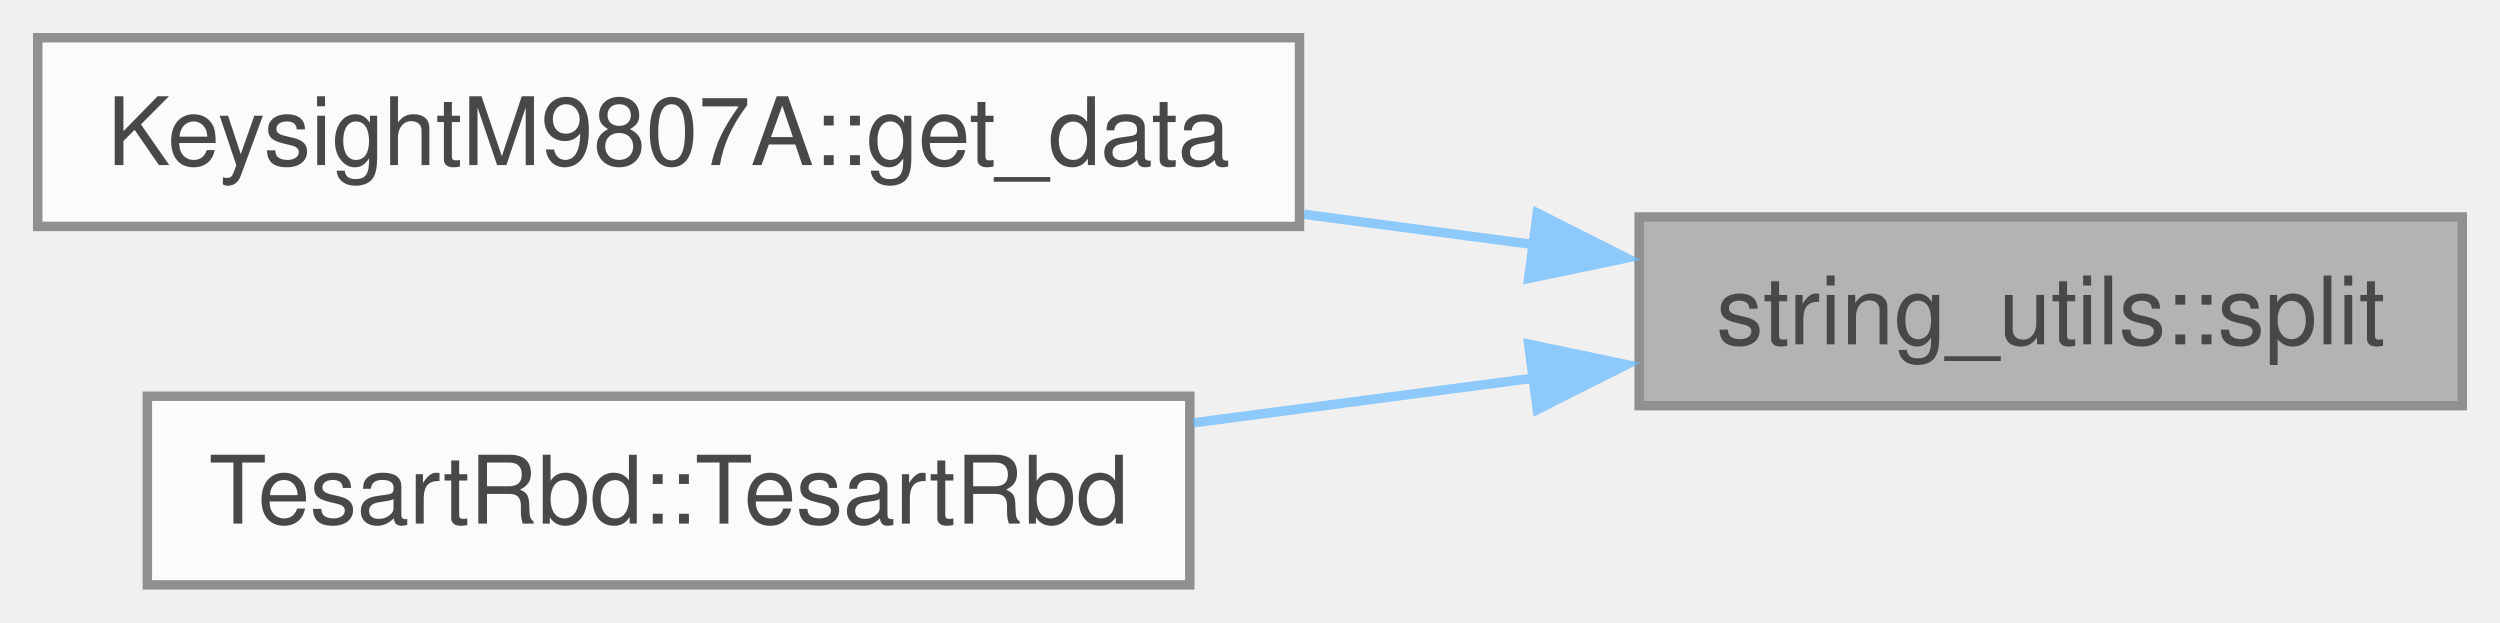
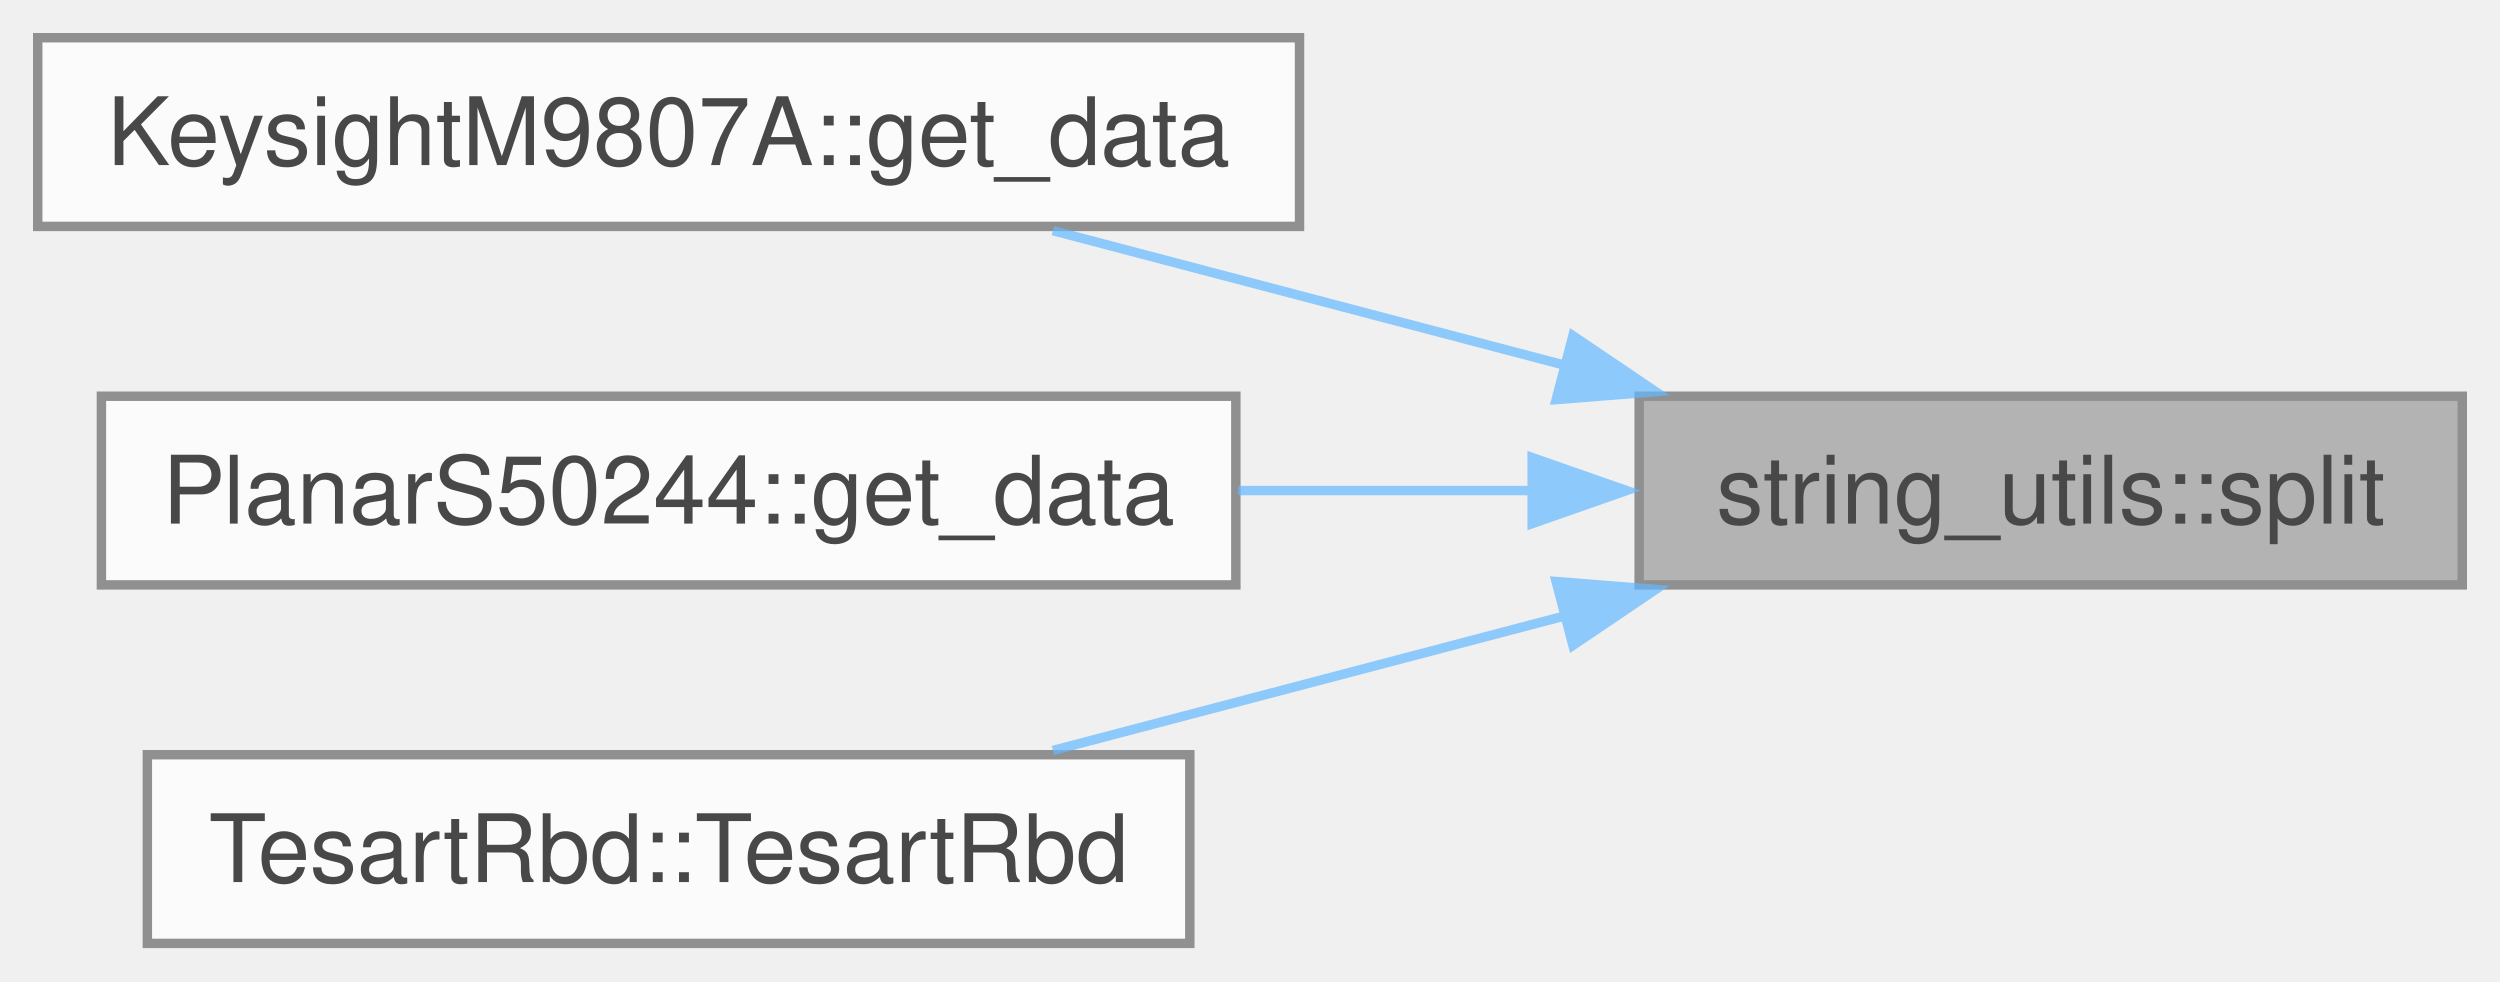
- <svg xmlns="http://www.w3.org/2000/svg" xmlns:xlink="http://www.w3.org/1999/xlink" width="265pt" height="66pt" viewBox="0.00 0.00 265.00 66.00">
+ <svg xmlns="http://www.w3.org/2000/svg" xmlns:xlink="http://www.w3.org/1999/xlink" width="265pt" height="104pt" viewBox="0.00 0.00 265.00 104.00">
  <svg id="main" version="1.1" xml:space="preserve">
    <style type="text/css">
.node, .edge {opacity: 0.7;}
.node.selected, .edge.selected {opacity: 1;}
.edge:hover path { stroke: red; }
.edge:hover polygon { stroke: red; fill: red; }
</style>
    <svg id="graph" class="graph">
-       <g id="graph0" class="graph" transform="scale(1 1) rotate(0) translate(4 62)">
+       <g id="graph0" class="graph" transform="scale(1 1) rotate(0) translate(4 100)">
        <g id="Node000001" class="node">
          <g id="a_Node000001">
            <a xlink:title="Деление строки на вектор строк по заданному делителю">
-               <polygon fill="#999999" stroke="#666666" points="257,-39 169.75,-39 169.75,-19 257,-19 257,-39" />
-               <text text-anchor="middle" x="213.38" y="-25.5" font-family="Helvetica,sans-Serif" font-size="10.00">string_utils::split</text>
+               <polygon fill="#999999" stroke="#666666" points="257,-58 169.75,-58 169.75,-38 257,-38 257,-58" />
+               <text text-anchor="middle" x="213.38" y="-44.5" font-family="Helvetica,sans-Serif" font-size="10.00">string_utils::split</text>
            </a>
          </g>
        </g>
        <g id="Node000002" class="node">
          <g id="a_Node000002">
            <a xlink:href="class_keysight_m9807_a.html#a9a23e8c51407edd1aba3cf734d9ea71b" target="_top" xlink:title="Сбор данных, полученных в результате измерения, для одного порта">
-               <polygon fill="white" stroke="#666666" points="133.75,-58 0,-58 0,-38 133.75,-38 133.75,-58" />
-               <text text-anchor="middle" x="66.88" y="-44.5" font-family="Helvetica,sans-Serif" font-size="10.00">KeysightM9807A::get_data</text>
+               <polygon fill="white" stroke="#666666" points="133.75,-96 0,-96 0,-76 133.75,-76 133.75,-96" />
+               <text text-anchor="middle" x="66.88" y="-82.5" font-family="Helvetica,sans-Serif" font-size="10.00">KeysightM9807A::get_data</text>
            </a>
          </g>
        </g>
        <g id="edge1_Node000001_Node000002" class="edge">
          <g id="a_edge1_Node000001_Node000002">
            <a xlink:title=" ">
-               <path fill="none" stroke="#63b8ff" d="M158.76,-36.05C150.76,-37.1 142.44,-38.2 134.23,-39.28" />
-               <polygon fill="#63b8ff" stroke="#63b8ff" points="158.95,-39.42 168.41,-34.65 158.04,-32.48 158.95,-39.42" />
+               <path fill="none" stroke="#63b8ff" d="M162,-61.25C144.19,-65.93 124.42,-71.13 107.61,-75.55" />
+               <polygon fill="#63b8ff" stroke="#63b8ff" points="162.73,-64.41 171.51,-58.48 160.95,-57.64 162.73,-64.41" />
            </a>
          </g>
        </g>
        <g id="Node000003" class="node">
          <g id="a_Node000003">
+             <a xlink:href="class_planar_s50244.html#af8e278b134bfe73329fee623c7c62ad2" target="_top" xlink:title="Сбор данных, полученных в результате измерения, для одного порта">
+               <polygon fill="white" stroke="#666666" points="127,-58 6.75,-58 6.75,-38 127,-38 127,-58" />
+               <text text-anchor="middle" x="66.88" y="-44.5" font-family="Helvetica,sans-Serif" font-size="10.00">PlanarS50244::get_data</text>
+             </a>
+           </g>
+         </g>
+         <g id="edge2_Node000001_Node000003" class="edge">
+           <g id="a_edge2_Node000001_Node000003">
+             <a xlink:title=" ">
+               <path fill="none" stroke="#63b8ff" d="M158.58,-48C148.37,-48 137.63,-48 127.25,-48" />
+               <polygon fill="#63b8ff" stroke="#63b8ff" points="158.41,-51.5 168.41,-48 158.41,-44.5 158.41,-51.5" />
+             </a>
+           </g>
+         </g>
+         <g id="Node000004" class="node">
+           <g id="a_Node000004">
            <a xlink:href="class_tesart_rbd.html#a592c41abaa2f8d44ffecb17434644d51" target="_top" xlink:title="Конструктор, в который передаётся адрес (или список одресов, разделённых символом ';')">
              <polygon fill="white" stroke="#666666" points="122.12,-20 11.62,-20 11.62,0 122.12,0 122.12,-20" />
              <text text-anchor="middle" x="66.88" y="-6.5" font-family="Helvetica,sans-Serif" font-size="10.00">TesartRbd::TesartRbd</text>
            </a>
          </g>
        </g>
-         <g id="edge2_Node000001_Node000003" class="edge">
-           <g id="a_edge2_Node000001_Node000003">
+         <g id="edge3_Node000001_Node000004" class="edge">
+           <g id="a_edge3_Node000001_Node000004">
            <a xlink:title=" ">
-               <path fill="none" stroke="#63b8ff" d="M158.78,-21.95C146.93,-20.4 134.37,-18.74 122.49,-17.18" />
-               <polygon fill="#63b8ff" stroke="#63b8ff" points="158.04,-25.52 168.41,-23.35 158.95,-18.58 158.04,-25.52" />
+               <path fill="none" stroke="#63b8ff" d="M162,-34.75C144.19,-30.07 124.42,-24.87 107.61,-20.45" />
+               <polygon fill="#63b8ff" stroke="#63b8ff" points="160.95,-38.36 171.51,-37.52 162.73,-31.59 160.95,-38.36" />
            </a>
          </g>
        </g>
      </g>
    </svg>
  </svg>
  <style type="text/css">

[data-mouse-over-selected='false'] { opacity: 0.7; }
[data-mouse-over-selected='true']  { opacity: 1.0; }

</style>
</svg>
